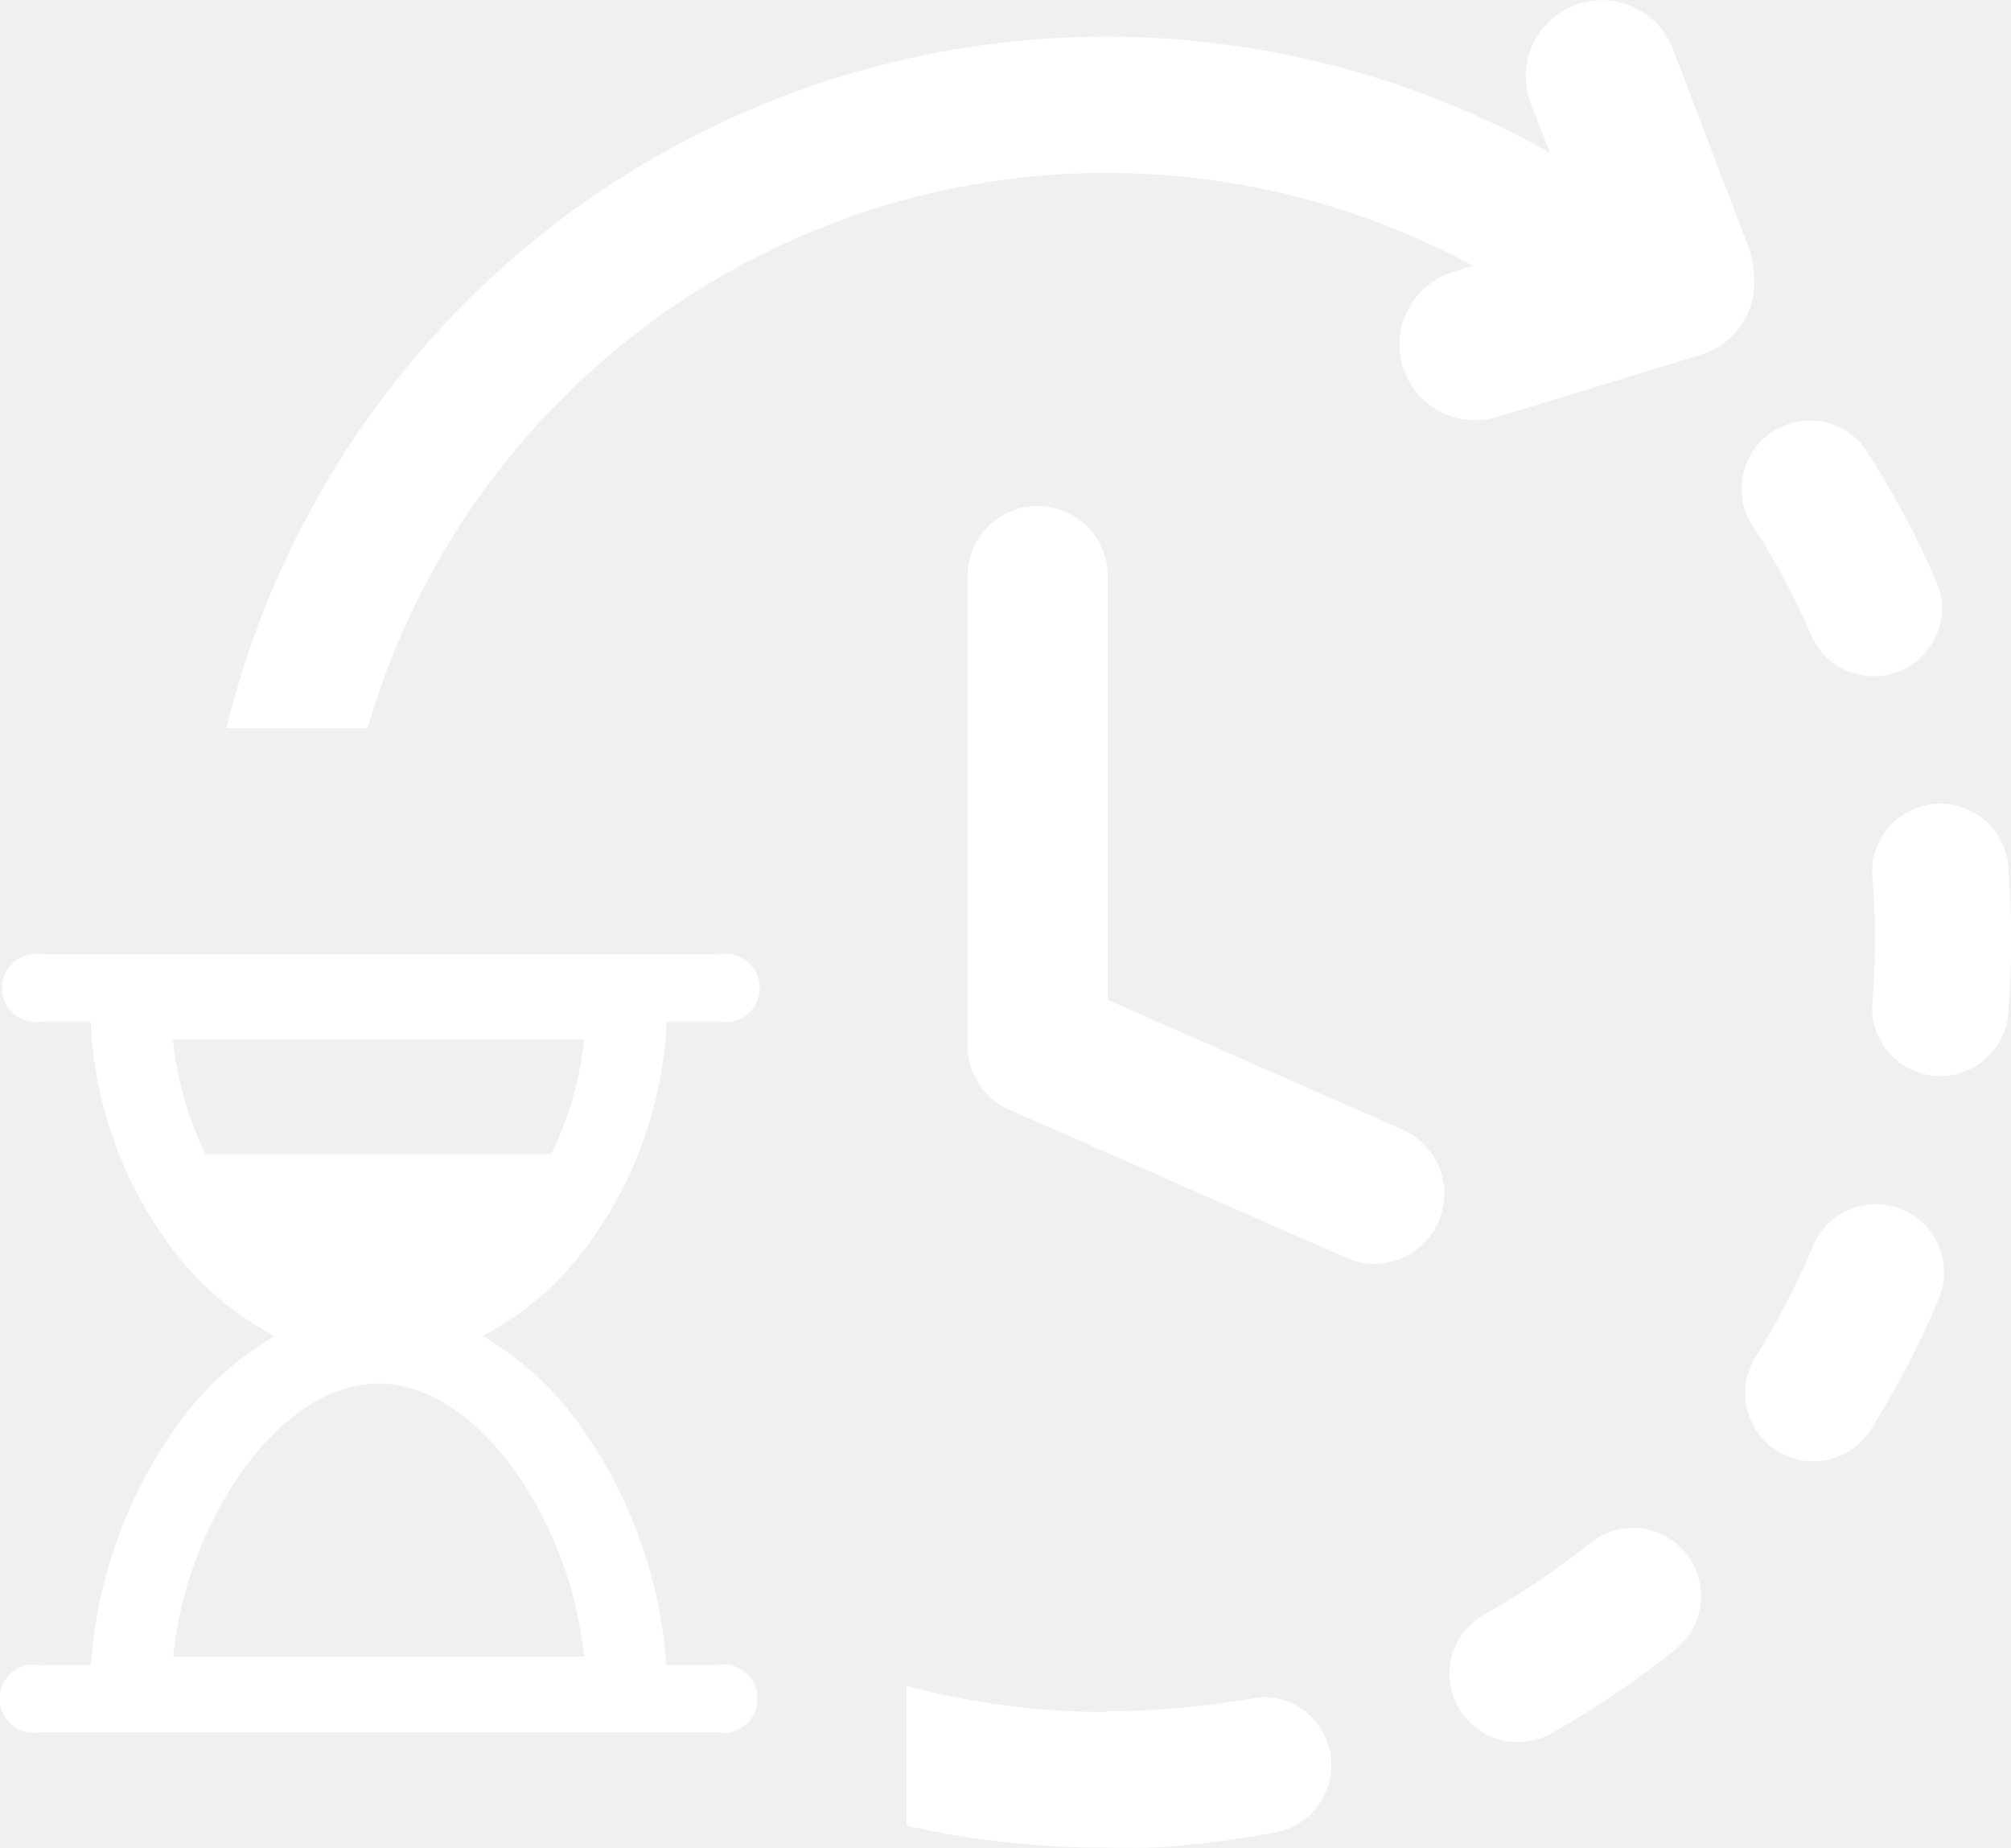
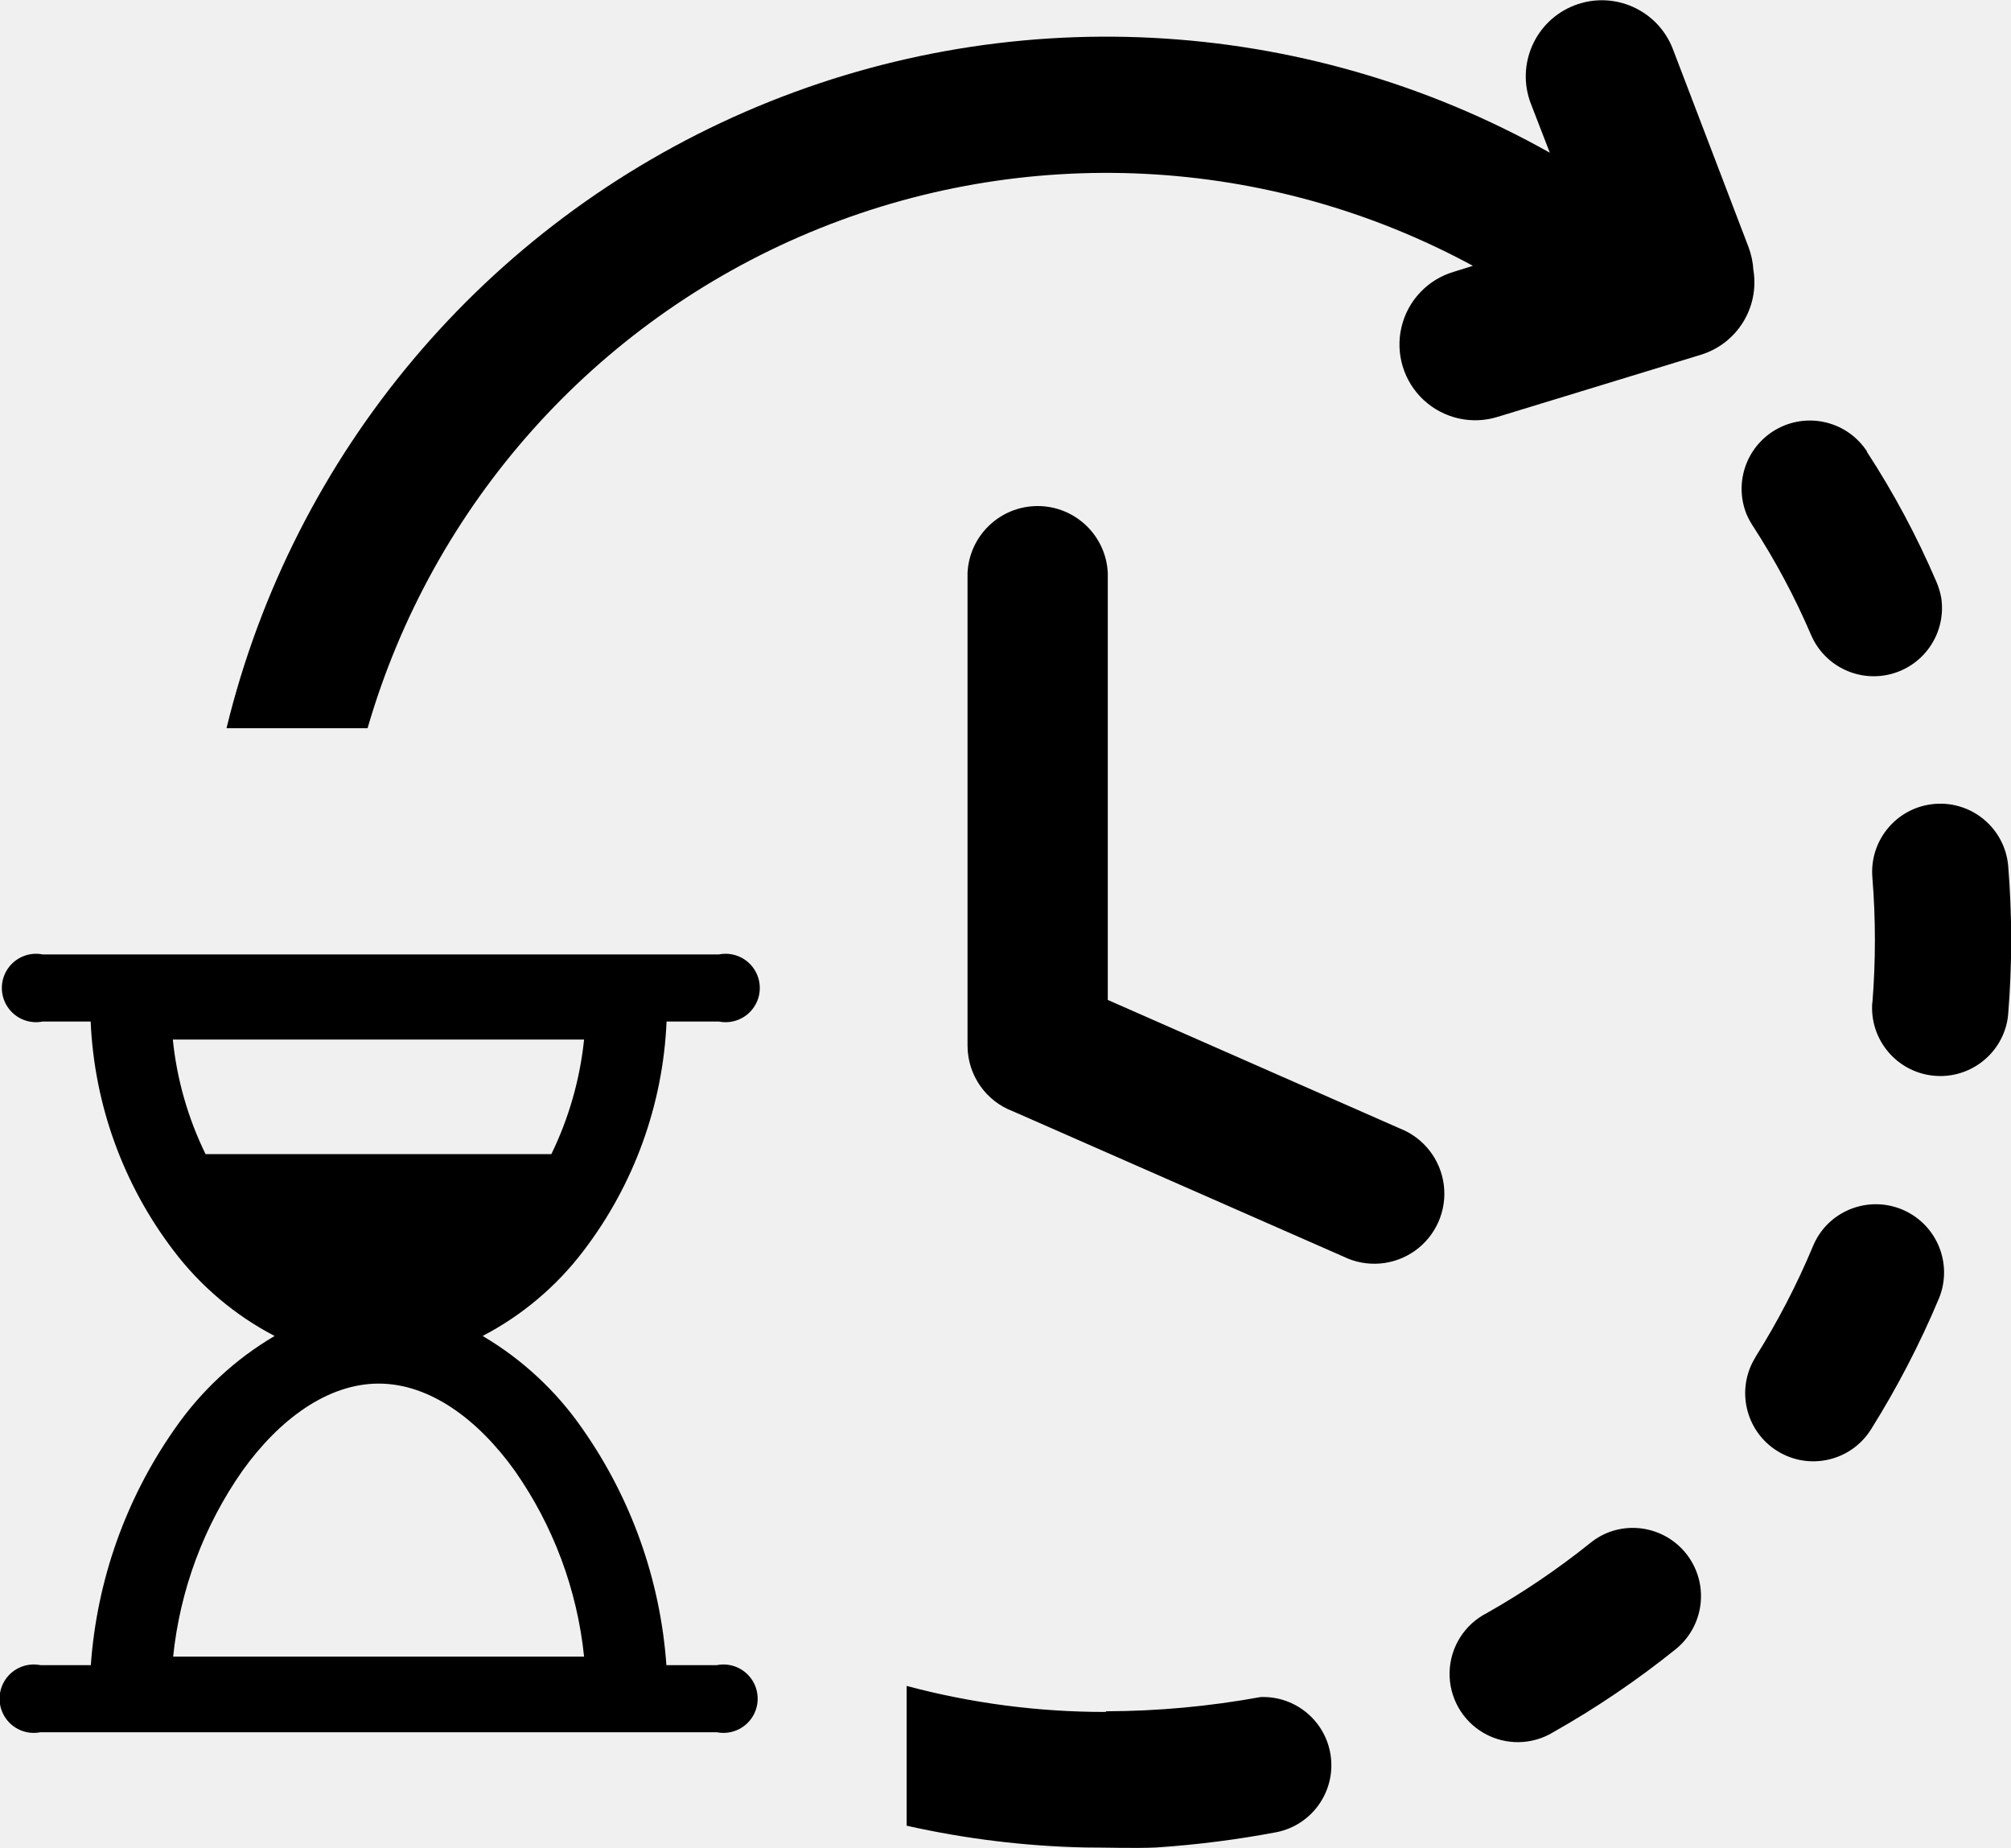
<svg xmlns="http://www.w3.org/2000/svg" id="Layer_1" data-name="Layer 1" viewBox="0 0 122.88 112.9">
-   <path fill="#FFFFFF" d="M35.69,101.21a24.08,24.08,0,0,0-4.23-11.35c-2.27-3.17-5.22-5.33-8.32-5.33s-6.06,2.16-8.33,5.33a24.08,24.08,0,0,0-4.23,11.35Zm78.39-73.63a4.17,4.17,0,0,0-7.37,3.81,4.68,4.68,0,0,0,.37.7,44,44,0,0,1,3.6,6.74,4.17,4.17,0,0,0,7.94-2.29,4.32,4.32,0,0,0-.3-1,52.05,52.05,0,0,0-4.24-7.93ZM107.14,16.5a4.63,4.63,0,0,1-3.23,5.18L91.54,25.46a4.63,4.63,0,1,1-2.69-8.86L90,16.24A47,47,0,0,0,22.46,44.49H13.84A55.33,55.33,0,0,1,94.7,9.33l-1.16-3A4.64,4.64,0,1,1,102.22,3l4.62,12.09a4.81,4.81,0,0,1,.3,1.42ZM67.6,104.55a53.52,53.52,0,0,0,9.43-.87,4.17,4.17,0,0,1,1,8.25,61.44,61.44,0,0,1-7.38.94c-1.31.06-3,0-4.34,0a55.19,55.19,0,0,1-10.91-1.33V103a46.85,46.85,0,0,0,12.15,1.59Zm23.25-6a4.17,4.17,0,1,0,4.09,7.26,55.27,55.27,0,0,0,7.46-5.06,4.17,4.17,0,0,0-3.89-7.21,4.07,4.07,0,0,0-1.34.73,47.39,47.39,0,0,1-6.32,4.28Zm16.42-15.64a4.16,4.16,0,1,0,7.06,4.41,55.51,55.51,0,0,0,4.15-8,4.17,4.17,0,0,0-7.15-4.14,4.11,4.11,0,0,0-.54.93,46,46,0,0,1-3.52,6.79Zm7.13-21.62a4.17,4.17,0,0,0,8.16,1.46,3.91,3.91,0,0,0,.15-.83,56.09,56.09,0,0,0,0-9,4.16,4.16,0,1,0-8.3.69,47.78,47.78,0,0,1,0,7.66ZM59.12,35a4.29,4.29,0,0,1,8.57,0V61.09l17.84,7.85a4.28,4.28,0,1,1-3.44,7.83L61.91,67.9a4.29,4.29,0,0,1-2.79-4V35ZM12.59,70.51h21.1a20.92,20.92,0,0,0,2-7H10.56a20.7,20.7,0,0,0,2,7ZM2.47,105.83a2.09,2.09,0,1,1,0-4.1H5.55a28.67,28.67,0,0,1,5.13-14.44,19.38,19.38,0,0,1,6.1-5.67,18.41,18.41,0,0,1-6.17-5.21,24.83,24.83,0,0,1-5.07-14H2.61a2.09,2.09,0,1,1,0-4.1H43.93a2.09,2.09,0,1,1,0,4.1h-3.2a24.83,24.83,0,0,1-5.07,14,18.41,18.41,0,0,1-6.17,5.21,19.38,19.38,0,0,1,6.1,5.67,28.67,28.67,0,0,1,5.13,14.44H43.8a2.09,2.09,0,1,1,0,4.1H2.47Z" />
+   <path d="M35.69,101.21a24.08,24.08,0,0,0-4.23-11.35c-2.27-3.17-5.22-5.33-8.32-5.33s-6.06,2.16-8.33,5.33a24.08,24.08,0,0,0-4.23,11.35Zm78.39-73.63a4.17,4.17,0,0,0-7.37,3.81,4.68,4.68,0,0,0,.37.7,44,44,0,0,1,3.6,6.74,4.17,4.17,0,0,0,7.94-2.29,4.32,4.32,0,0,0-.3-1,52.05,52.05,0,0,0-4.24-7.93ZM107.14,16.5a4.63,4.63,0,0,1-3.23,5.18L91.54,25.46a4.63,4.63,0,1,1-2.69-8.86L90,16.24A47,47,0,0,0,22.46,44.49H13.84A55.33,55.33,0,0,1,94.7,9.33l-1.16-3A4.64,4.64,0,1,1,102.22,3l4.62,12.09a4.81,4.81,0,0,1,.3,1.42ZM67.6,104.55a53.52,53.52,0,0,0,9.43-.87,4.17,4.17,0,0,1,1,8.25,61.44,61.44,0,0,1-7.38.94c-1.31.06-3,0-4.34,0a55.19,55.19,0,0,1-10.91-1.33V103a46.85,46.85,0,0,0,12.15,1.59Zm23.25-6a4.17,4.17,0,1,0,4.09,7.26,55.27,55.27,0,0,0,7.46-5.06,4.17,4.17,0,0,0-3.89-7.21,4.07,4.07,0,0,0-1.34.73,47.39,47.39,0,0,1-6.32,4.28Zm16.42-15.64a4.16,4.16,0,1,0,7.06,4.41,55.51,55.51,0,0,0,4.15-8,4.17,4.17,0,0,0-7.15-4.14,4.11,4.11,0,0,0-.54.93,46,46,0,0,1-3.52,6.79Zm7.13-21.62a4.17,4.17,0,0,0,8.16,1.46,3.91,3.91,0,0,0,.15-.83,56.09,56.09,0,0,0,0-9,4.16,4.16,0,1,0-8.3.69,47.78,47.78,0,0,1,0,7.66ZM59.12,35a4.29,4.29,0,0,1,8.57,0V61.09l17.84,7.85a4.28,4.28,0,1,1-3.44,7.83L61.91,67.9a4.29,4.29,0,0,1-2.79-4V35ZM12.59,70.51h21.1a20.92,20.92,0,0,0,2-7H10.56a20.7,20.7,0,0,0,2,7ZM2.47,105.83a2.09,2.09,0,1,1,0-4.1H5.55a28.67,28.67,0,0,1,5.13-14.44,19.38,19.38,0,0,1,6.1-5.67,18.41,18.41,0,0,1-6.17-5.21,24.83,24.83,0,0,1-5.07-14H2.61a2.09,2.09,0,1,1,0-4.1H43.93a2.09,2.09,0,1,1,0,4.1h-3.2a24.83,24.83,0,0,1-5.07,14,18.41,18.41,0,0,1-6.17,5.21,19.38,19.38,0,0,1,6.1,5.67,28.67,28.67,0,0,1,5.13,14.44H43.8a2.09,2.09,0,1,1,0,4.1H2.47Z" />
</svg>
